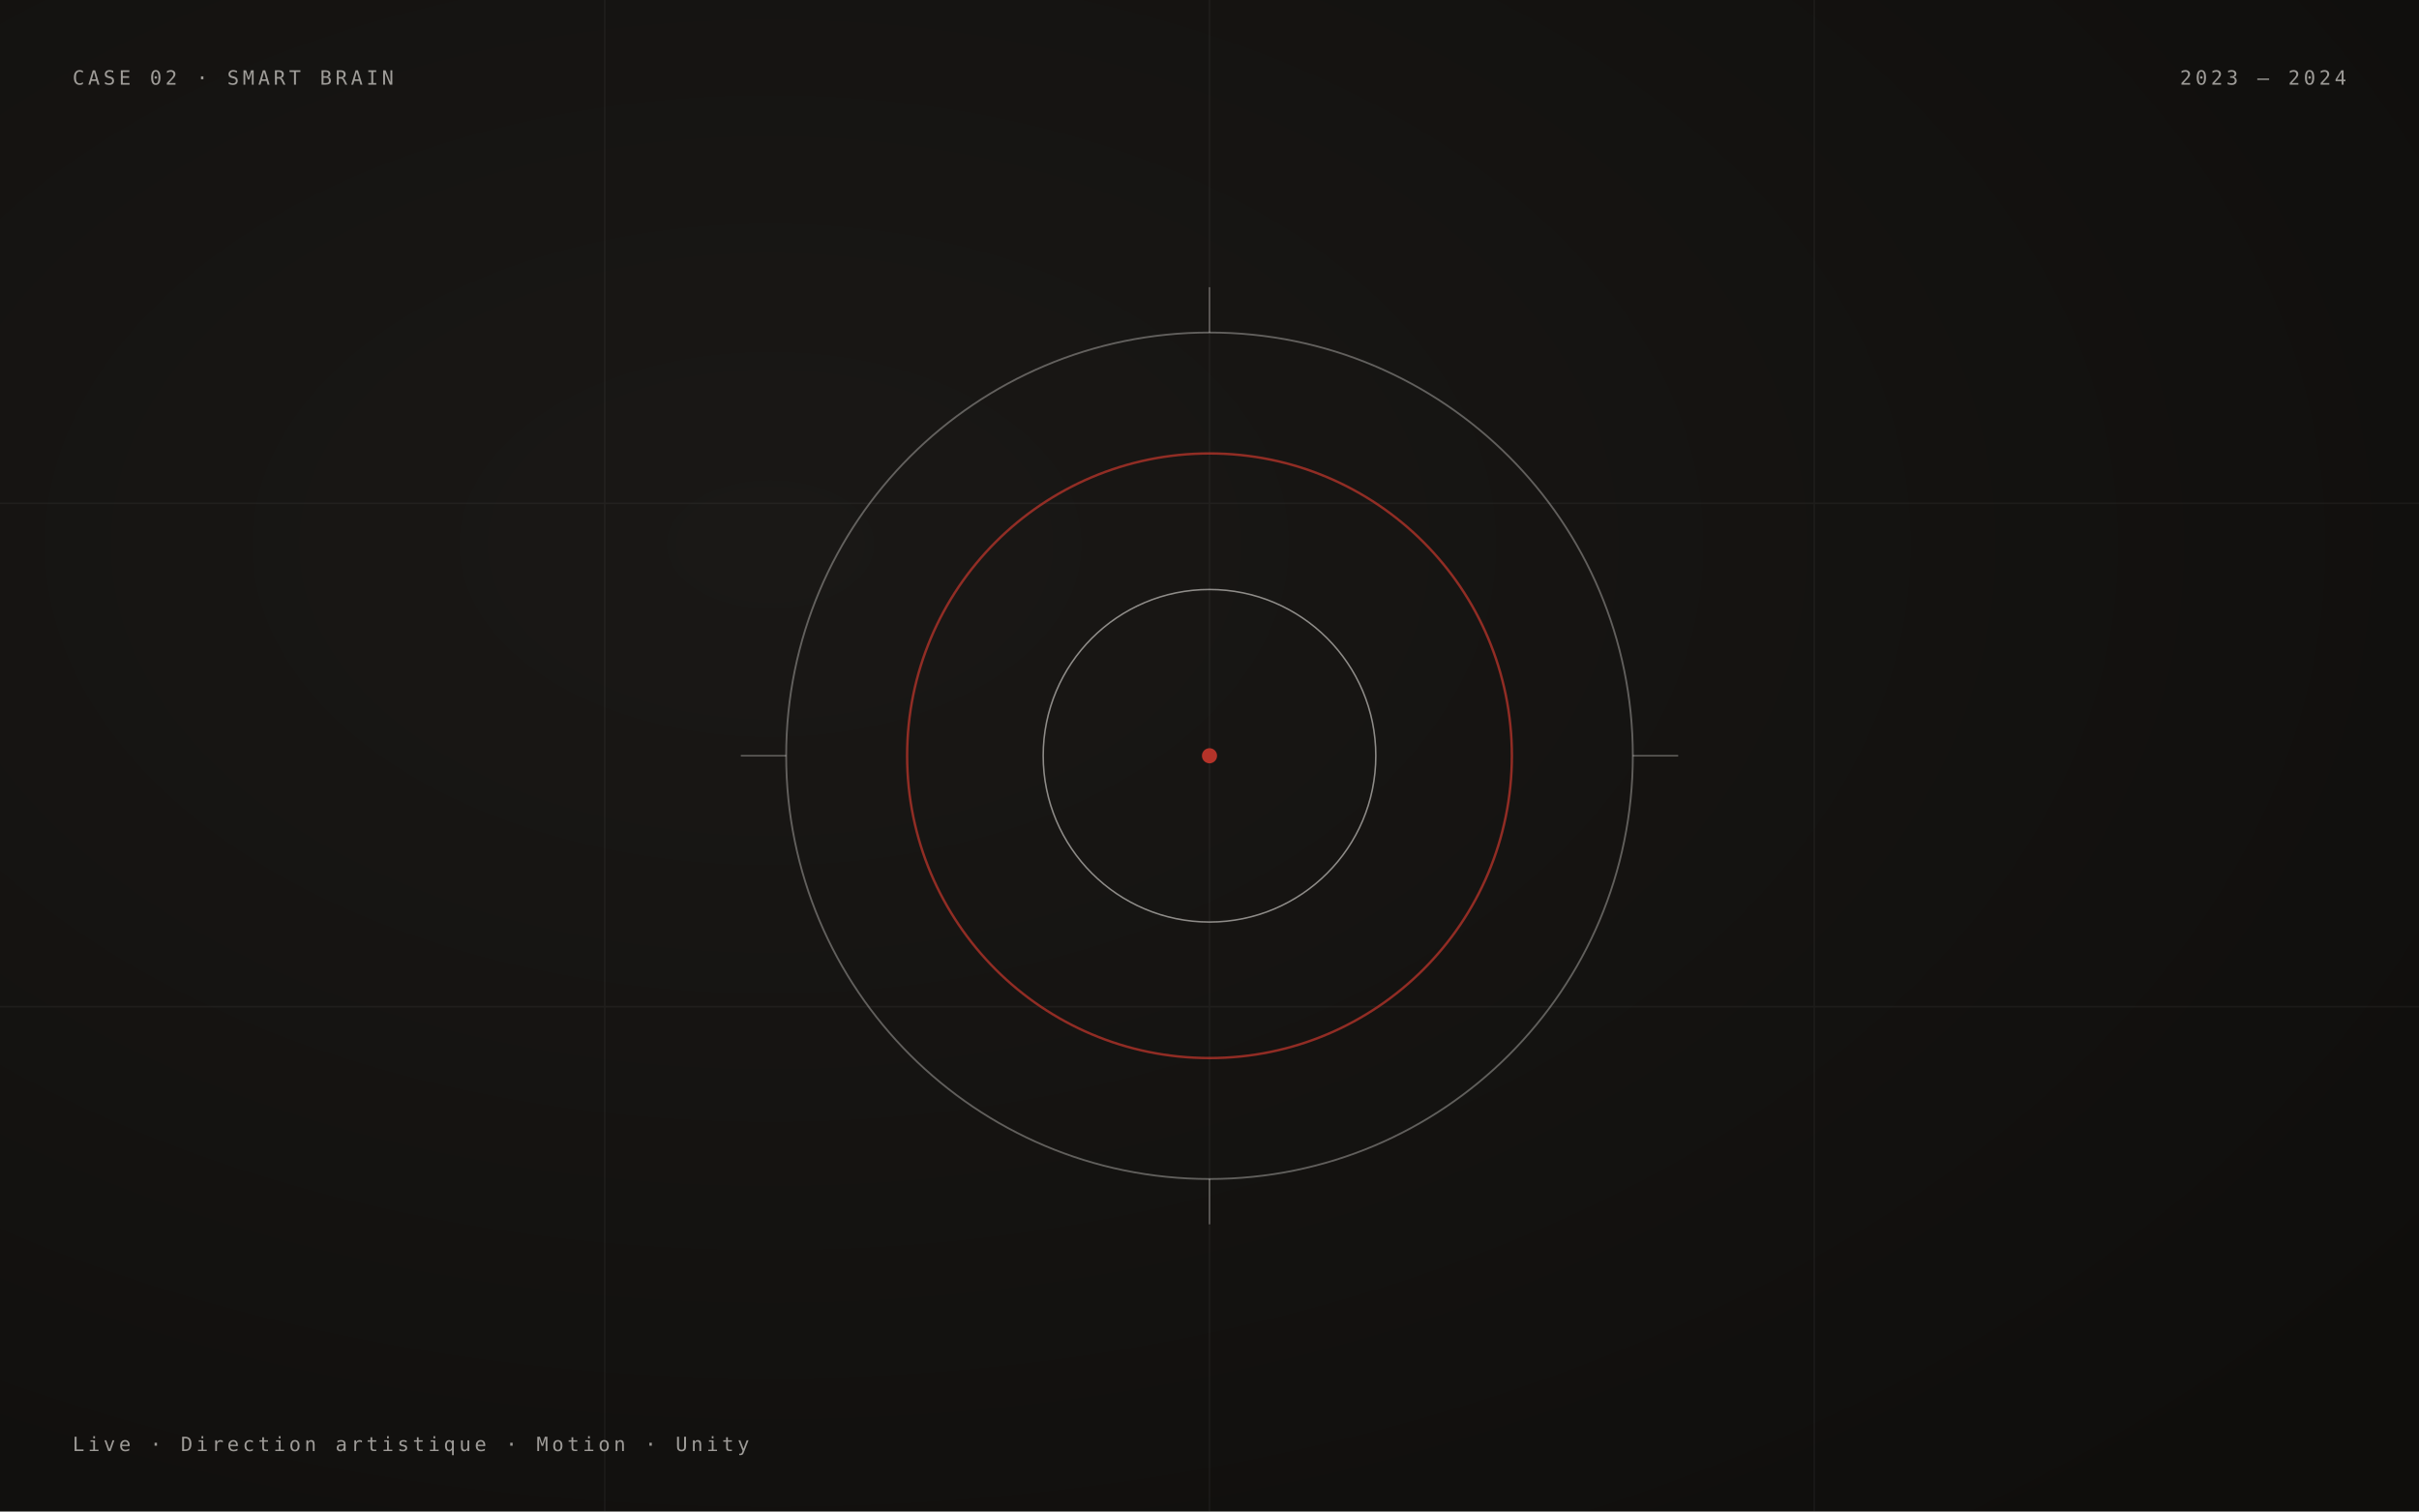
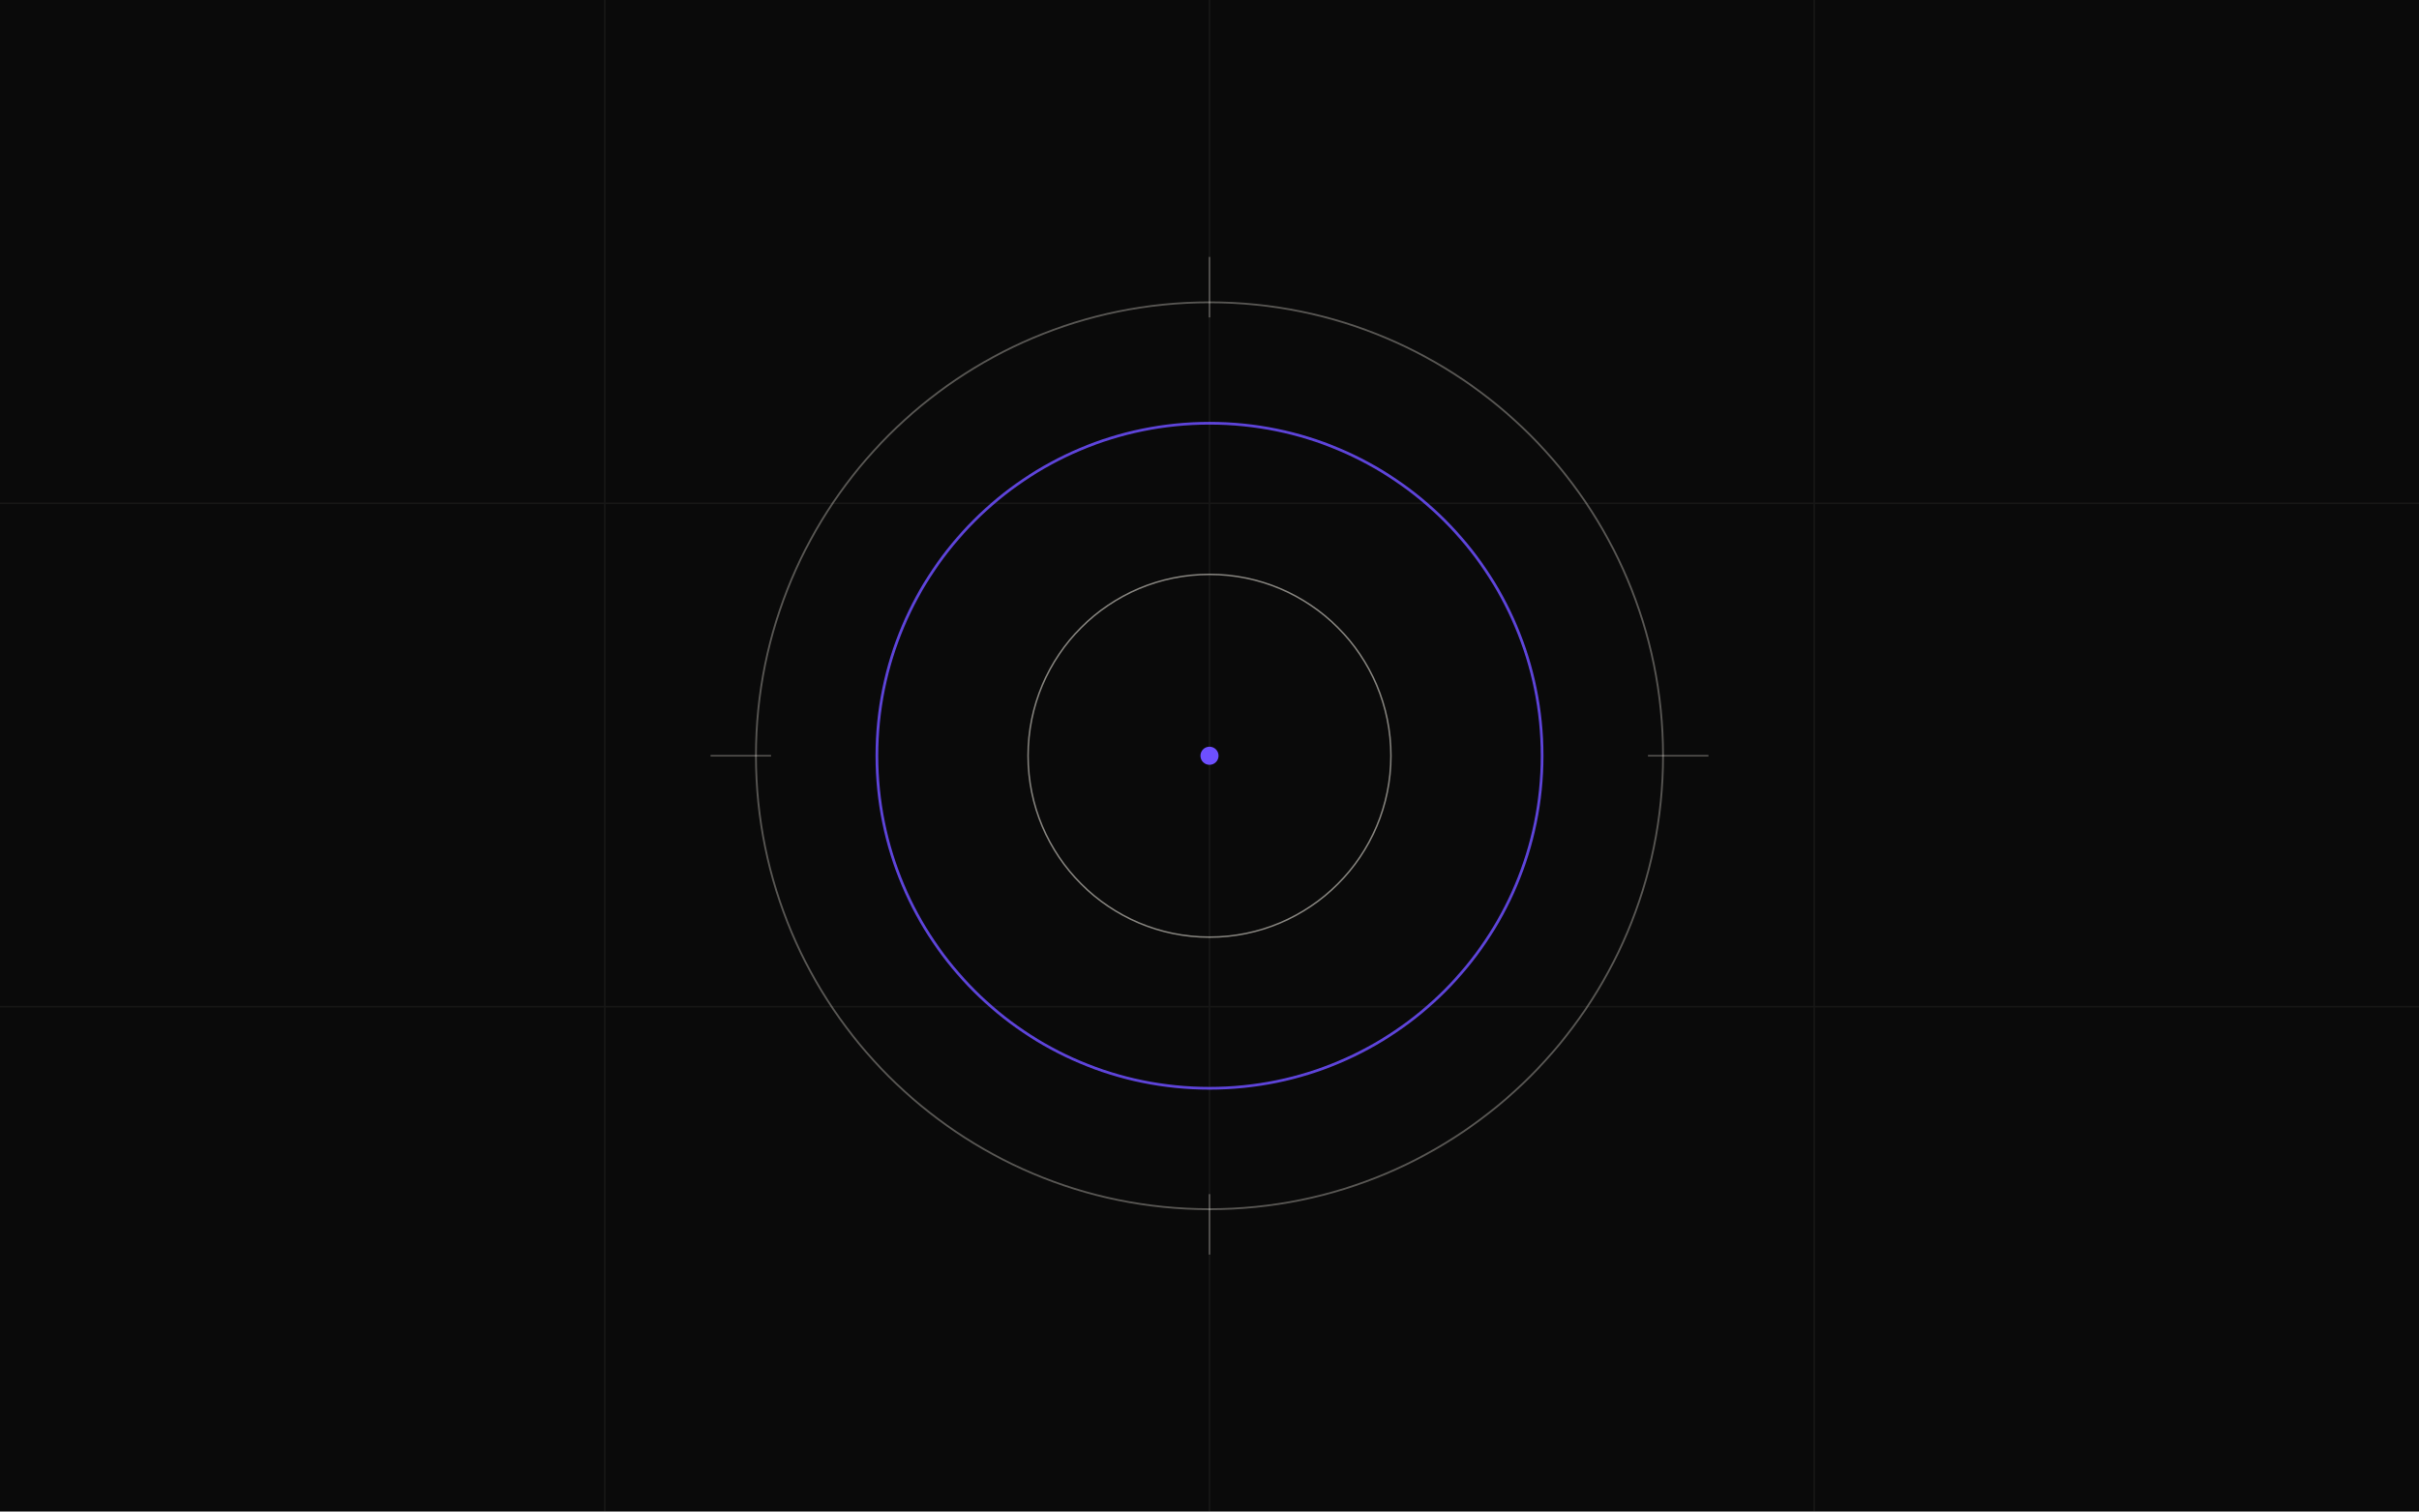
- <svg xmlns="http://www.w3.org/2000/svg" viewBox="0 0 1600 1000" preserveAspectRatio="xMidYMid slice" role="img" aria-label="Smart Brain — placeholder">
-   <defs>
-     <radialGradient id="sb-bg" cx="0.32" cy="0.36" r="0.85">
-       <stop offset="0%" stop-color="#1A1816" />
-       <stop offset="100%" stop-color="#0F0E0C" />
-     </radialGradient>
-   </defs>
-   <rect width="1600" height="1000" fill="url(#sb-bg)" />
-   <g stroke="#F4F1EC" opacity="0.05" stroke-width="1">
+ <svg xmlns="http://www.w3.org/2000/svg" viewBox="0 0 1600 1000" preserveAspectRatio="xMidYMid slice" role="img" aria-label="Smart Brain">
+   <rect width="1600" height="1000" fill="#0A0A0A" />
+   <g stroke="#EDE9DF" opacity="0.06" stroke-width="1">
    <path d="M0 333 H1600 M0 666 H1600 M400 0 V1000 M800 0 V1000 M1200 0 V1000" />
  </g>
  <g transform="translate(800 500)">
-     <circle r="280" fill="none" stroke="#F4F1EC" stroke-width="1.2" opacity="0.34" />
-     <circle r="200" fill="none" stroke="#B43329" stroke-width="1.6" opacity="0.78" />
-     <circle r="110" fill="none" stroke="#F4F1EC" stroke-width="1" opacity="0.54" />
-     <circle r="5" fill="#B43329" />
+     <circle r="300" fill="none" stroke="#EDE9DF" stroke-width="1.2" opacity="0.34" />
+     <circle r="220" fill="none" stroke="#6D4FFF" stroke-width="1.8" opacity="0.85" />
+     <circle r="120" fill="none" stroke="#EDE9DF" stroke-width="1" opacity="0.54" />
+     <circle r="6" fill="#6D4FFF" />
  </g>
-   <g stroke="#F4F1EC" stroke-width="1" opacity="0.34">
-     <line x1="490" y1="500" x2="520" y2="500" />
-     <line x1="1080" y1="500" x2="1110" y2="500" />
-     <line x1="800" y1="190" x2="800" y2="220" />
-     <line x1="800" y1="780" x2="800" y2="810" />
-   </g>
-   <g font-family="JetBrains Mono, monospace" fill="#F4F1EC" font-size="13" letter-spacing="2.4" opacity="0.62">
-     <text x="48" y="56">CASE 02 · SMART BRAIN</text>
-     <text x="48" y="960">Live · Direction artistique · Motion · Unity</text>
-     <text x="1552" y="56" text-anchor="end">2023 — 2024</text>
+   <g stroke="#EDE9DF" stroke-width="1" opacity="0.34">
+     <line x1="470" y1="500" x2="510" y2="500" />
+     <line x1="1090" y1="500" x2="1130" y2="500" />
+     <line x1="800" y1="170" x2="800" y2="210" />
+     <line x1="800" y1="790" x2="800" y2="830" />
  </g>
</svg>
